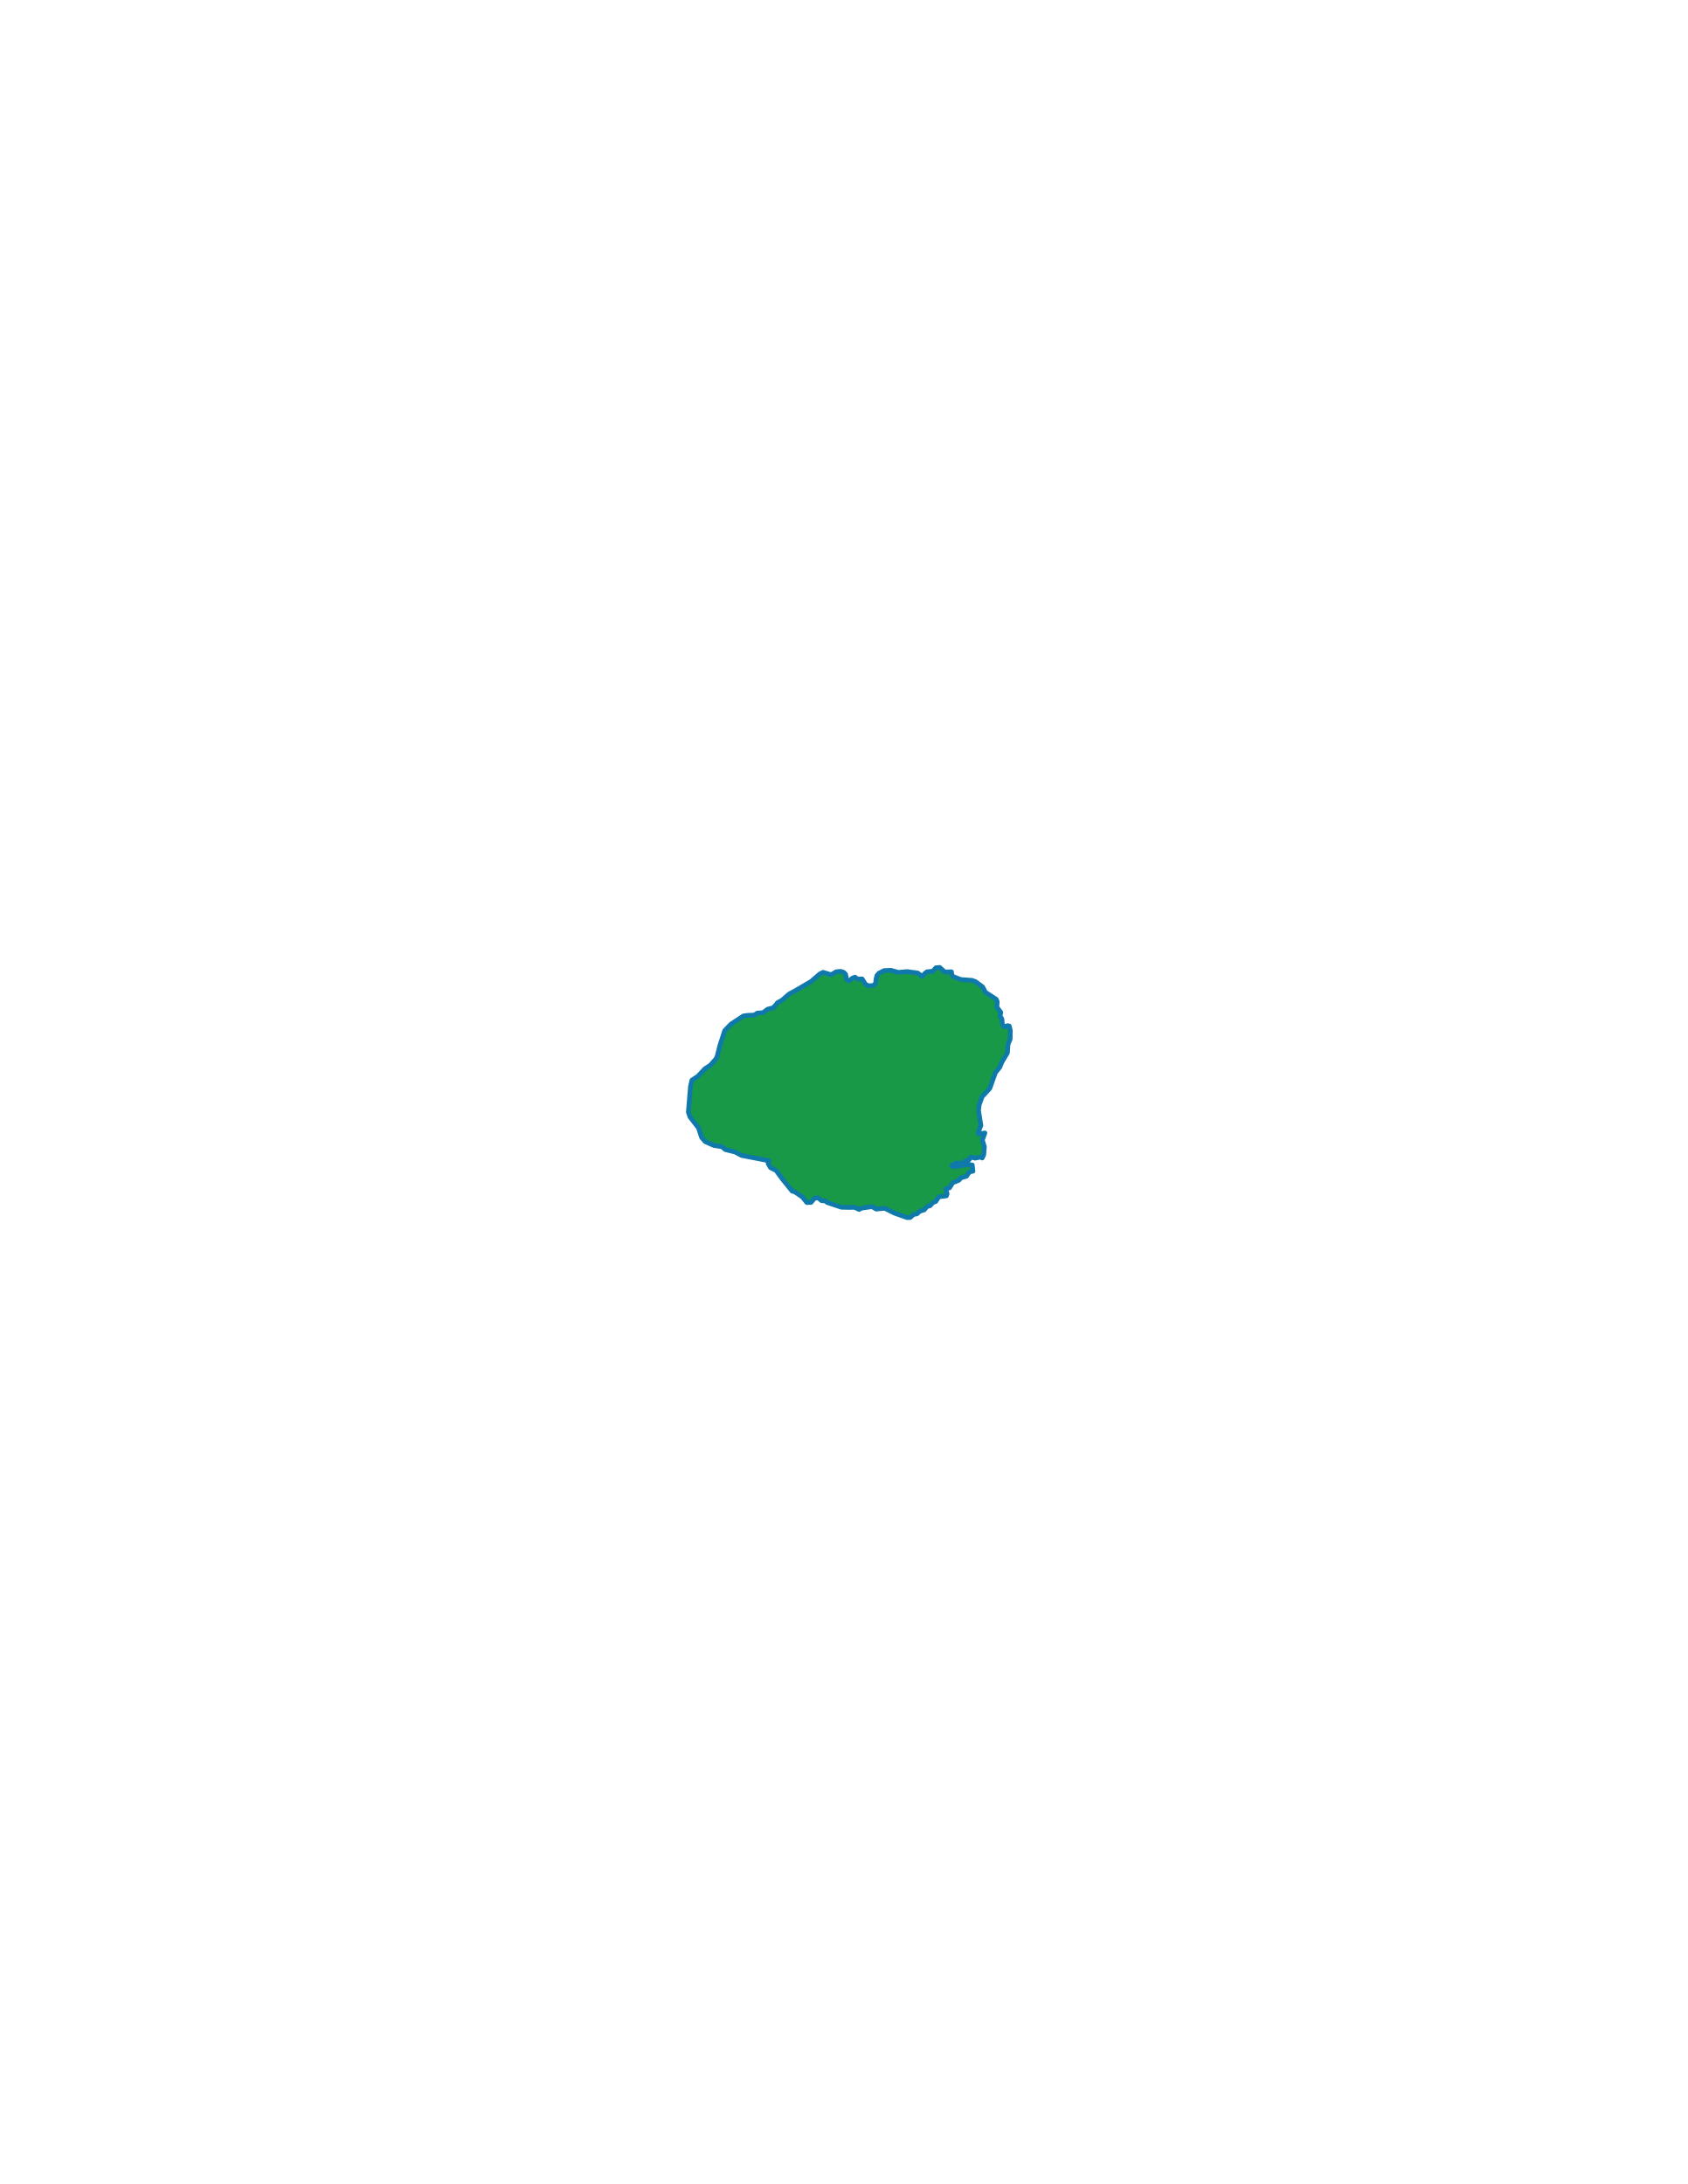
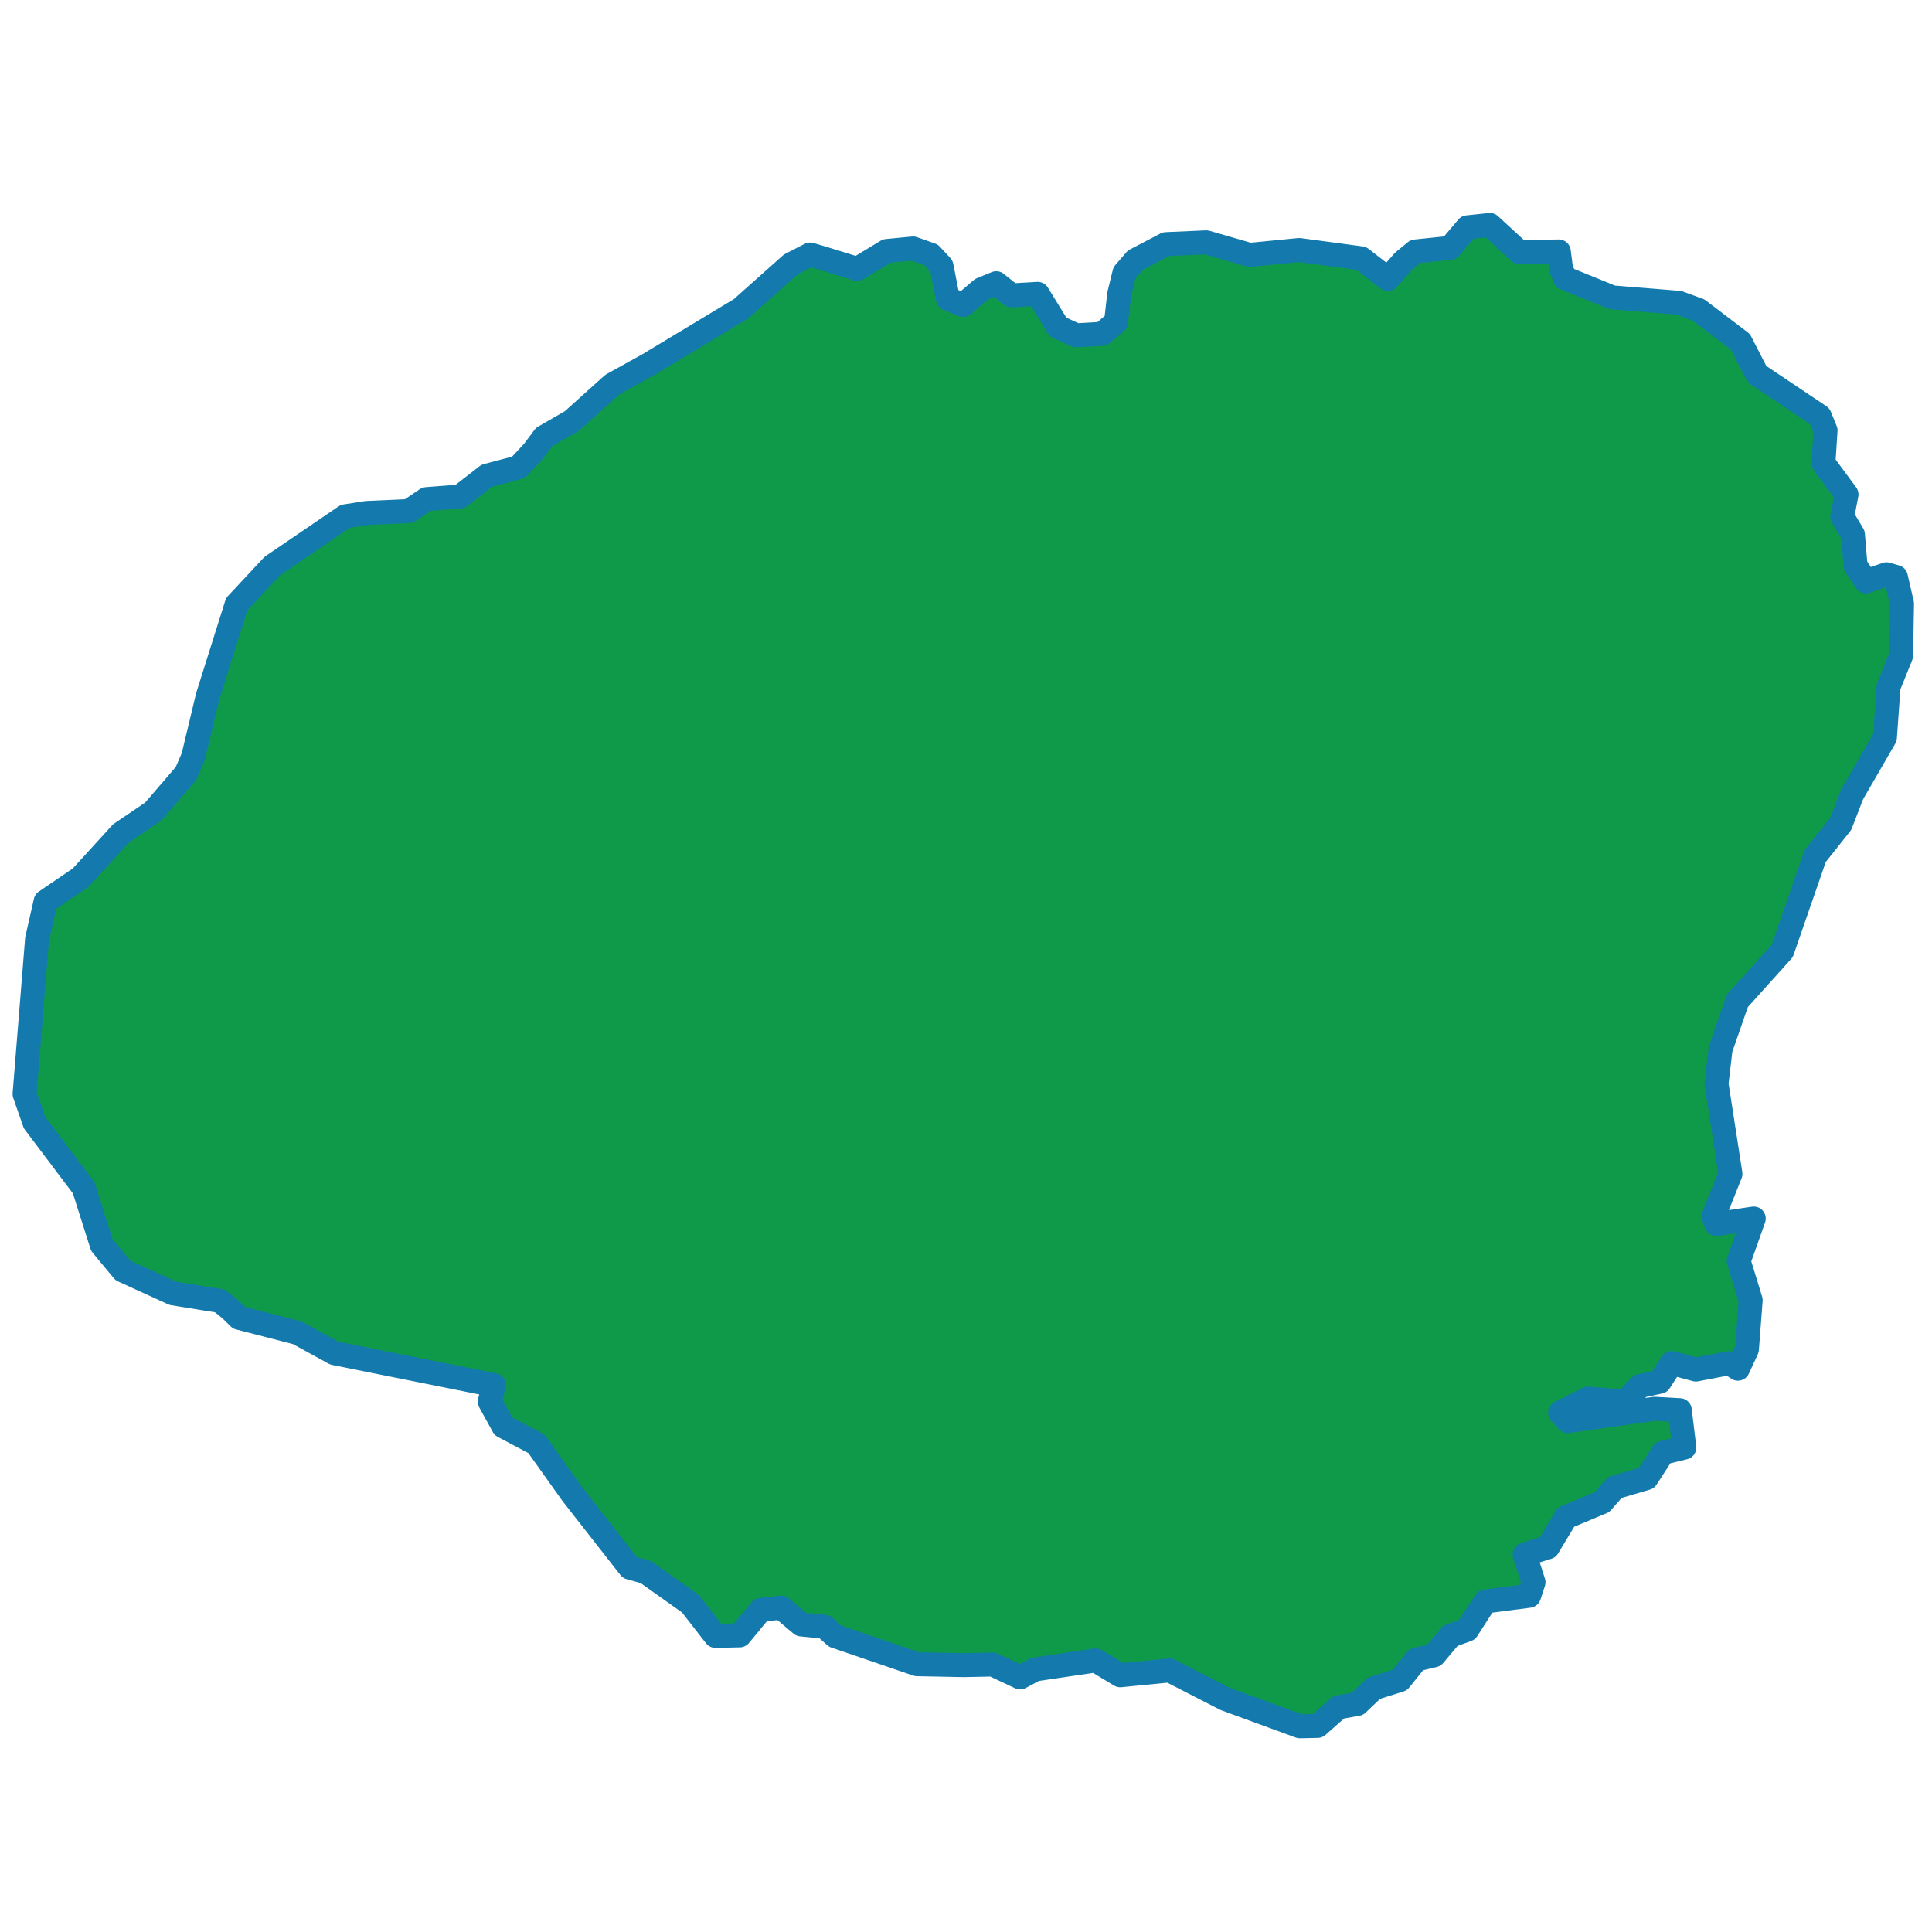
- <svg xmlns="http://www.w3.org/2000/svg" version="1.1" id="Layer_1" x="0px" y="0px" width="612px" height="792px" viewBox="0 0 612 792" enable-background="new 0 0 612 792" xml:space="preserve">
-   <polygon id="polygon11" fill="#179948" stroke="#0F79AC" stroke-width="1.701" stroke-linejoin="round" stroke-miterlimit="3.864" points="  345.139,353.458 345.383,354.033 348.321,355.194 352.463,355.52 353.695,355.96 356.298,357.883 357.328,359.836 361.225,362.373   361.589,363.236 361.455,365.213 362.891,367.101 362.627,368.44 363.291,369.53 363.453,371.399 364.102,372.359 365.374,371.928   365.961,372.091 366.344,373.709 366.285,376.844 365.507,378.717 365.28,381.797 363.251,385.203 362.529,387.017 360.937,388.962   358.896,394.69 356.104,397.705 355.058,400.627 354.806,402.723 355.674,408.162 354.618,410.736 354.802,411.197 357.123,410.862   356.637,412.199 356.186,413.435 356.932,415.801 356.698,418.766 356.139,419.938 355.609,419.6 353.522,419.988 352.023,419.596   351.27,420.729 350.051,420.984 349.14,421.932 346.811,421.744 345.081,422.592 345.557,423.104 350.952,422.36 352.523,422.445   352.805,424.704 351.472,425.02 350.455,426.549 348.49,427.11 348.386,427.225 347.693,427.996 345.441,428.912 344.316,430.733   342.871,431.168 343.426,432.842 343.152,433.66 340.428,434.004 339.299,435.709 338.262,436.078 337.237,437.26 336.139,437.514   335.114,438.754 333.496,439.25 332.469,440.199 331.312,440.396 329.996,441.526 328.894,441.549 324.266,439.9 320.798,438.171   317.723,438.465 316.191,437.568 312.425,438.109 311.502,438.594 309.801,437.815 307.998,437.853 305.09,437.797 299.993,436.103   299.34,435.535 297.884,435.393 296.641,434.373 295.365,434.516 294.06,436.053 292.55,436.084 290.996,434.143 288.221,432.227   287.226,431.959 283.64,427.506 281.419,424.477 279.361,423.418 278.514,421.926 278.781,420.934 268.851,418.999 266.551,417.771   262.925,416.863 262.388,416.353 261.739,415.844 258.819,415.385 255.702,414.002 254.39,412.464 253.261,409.006 250.205,405.067   249.585,403.34 250.363,393.977 250.893,391.701 253.074,390.259 255.575,387.592 257.583,386.271 259.627,383.962 260.07,382.966   260.979,379.29 262.777,373.736 264.997,371.424 269.532,368.424 270.869,368.221 273.486,368.106 274.578,367.386 276.672,367.226   278.334,365.971 280.302,365.464 281.214,364.517 281.895,363.631 282.021,363.561 283.621,362.666 286.138,360.465   288.383,359.257 294.139,355.885 297.229,353.209 298.439,352.604 299.2,352.82 301.37,353.472 303.211,352.389 304.841,352.238   305.958,352.622 306.61,353.305 307.004,355.27 307.944,355.657 309.091,354.705 310.014,354.337 310.961,355.073 312.59,354.981   313.859,356.987 314.977,357.486 316.605,357.395 317.464,356.681 317.662,354.994 317.986,353.71 318.668,352.942 320.57,351.975   323.076,351.866 325.771,352.624 328.854,352.33 332.711,352.833 334.368,354.077 335.338,353.013 336.084,352.418 338.236,352.201   339.317,350.96 340.712,350.817 342.554,352.464 344.998,352.416 " />
-   <rect id="_x3C_Slice_x3E_" x="238" y="345" fill="none" width="133" height="103" />
+ <svg xmlns="http://www.w3.org/2000/svg" version="1.1" id="Layer_1" x="0px" y="0px" width="137px" height="137px" viewBox="0 0 137 137" enable-background="new 0 0 137 137" xml:space="preserve">
+   <polygon id="polygon11" fill="#0E9A48" stroke="#147AAD" stroke-width="1.701" stroke-linejoin="round" stroke-miterlimit="3.864" points="  110.694,19.051 110.975,19.726 114.324,21.088 119.046,21.471 120.451,21.987 123.418,24.243 124.594,26.535 129.037,29.512   129.451,30.524 129.3,32.844 130.936,35.06 130.636,36.63 131.394,37.909 131.577,40.103 132.316,41.229 133.768,40.724   134.438,40.914 134.874,42.813 134.808,46.491 133.92,48.689 133.661,52.303 131.348,56.3 130.523,58.428 128.71,60.71   126.382,67.431 123.197,70.969 122.005,74.397 121.719,76.856 122.707,83.239 121.503,86.26 121.715,86.8 124.36,86.407   123.805,87.976 123.291,89.426 124.142,92.202 123.875,95.681 123.238,97.056 122.634,96.659 120.254,97.115 118.545,96.654   117.687,97.983 116.296,98.284 115.256,99.396 112.602,99.176 110.63,100.17 111.172,100.771 117.323,99.898 119.115,99.998   119.437,102.648 117.916,103.019 116.758,104.813 114.517,105.472 114.398,105.606 113.607,106.512 111.041,107.586   109.757,109.723 108.11,110.233 108.743,112.197 108.43,113.157 105.324,113.561 104.037,115.562 102.854,115.994 101.686,117.381   100.434,117.679 99.265,119.134 97.42,119.716 96.249,120.83 94.931,121.062 93.428,122.387 92.172,122.413 86.896,120.479   82.94,118.45 79.434,118.795 77.688,117.743 73.394,118.378 72.341,118.946 70.402,118.033 68.346,118.076 65.03,118.011   59.219,116.023 58.475,115.357 56.814,115.189 55.397,113.994 53.942,114.161 52.454,115.965 50.732,116.001 48.961,113.724   45.796,111.475 44.662,111.161 40.573,105.936 38.041,102.382 35.694,101.14 34.729,99.389 35.033,98.225 23.71,95.954   21.087,94.514 16.953,93.448 16.341,92.85 15.601,92.252 12.271,91.714 8.718,90.091 7.222,88.286 5.935,84.229 2.45,79.607   1.743,77.581 2.629,66.595 3.234,63.924 5.721,62.232 8.573,59.103 10.862,57.553 13.193,54.843 13.698,53.674 14.734,49.361   16.785,42.844 19.316,40.132 24.487,36.611 26.011,36.374 28.995,36.239 30.24,35.394 32.628,35.206 34.523,33.734 36.767,33.139   37.807,32.027 38.583,30.988 38.727,30.906 40.551,29.855 43.421,27.273 45.981,25.855 52.544,21.899 56.068,18.759 57.447,18.049   58.314,18.302 60.789,19.068 62.888,17.797 64.747,17.62 66.021,18.07 66.764,18.872 67.213,21.177 68.285,21.632 69.593,20.515   70.646,20.083 71.725,20.946 73.582,20.838 75.029,23.192 76.304,23.777 78.16,23.671 79.14,22.833 79.366,20.854 79.735,19.347   80.513,18.446 82.682,17.312 85.538,17.184 88.611,18.073 92.127,17.728 96.524,18.318 98.414,19.778 99.52,18.529 100.371,17.831   102.824,17.577 104.058,16.12 105.647,15.952 107.747,17.885 110.535,17.829 " />
</svg>
